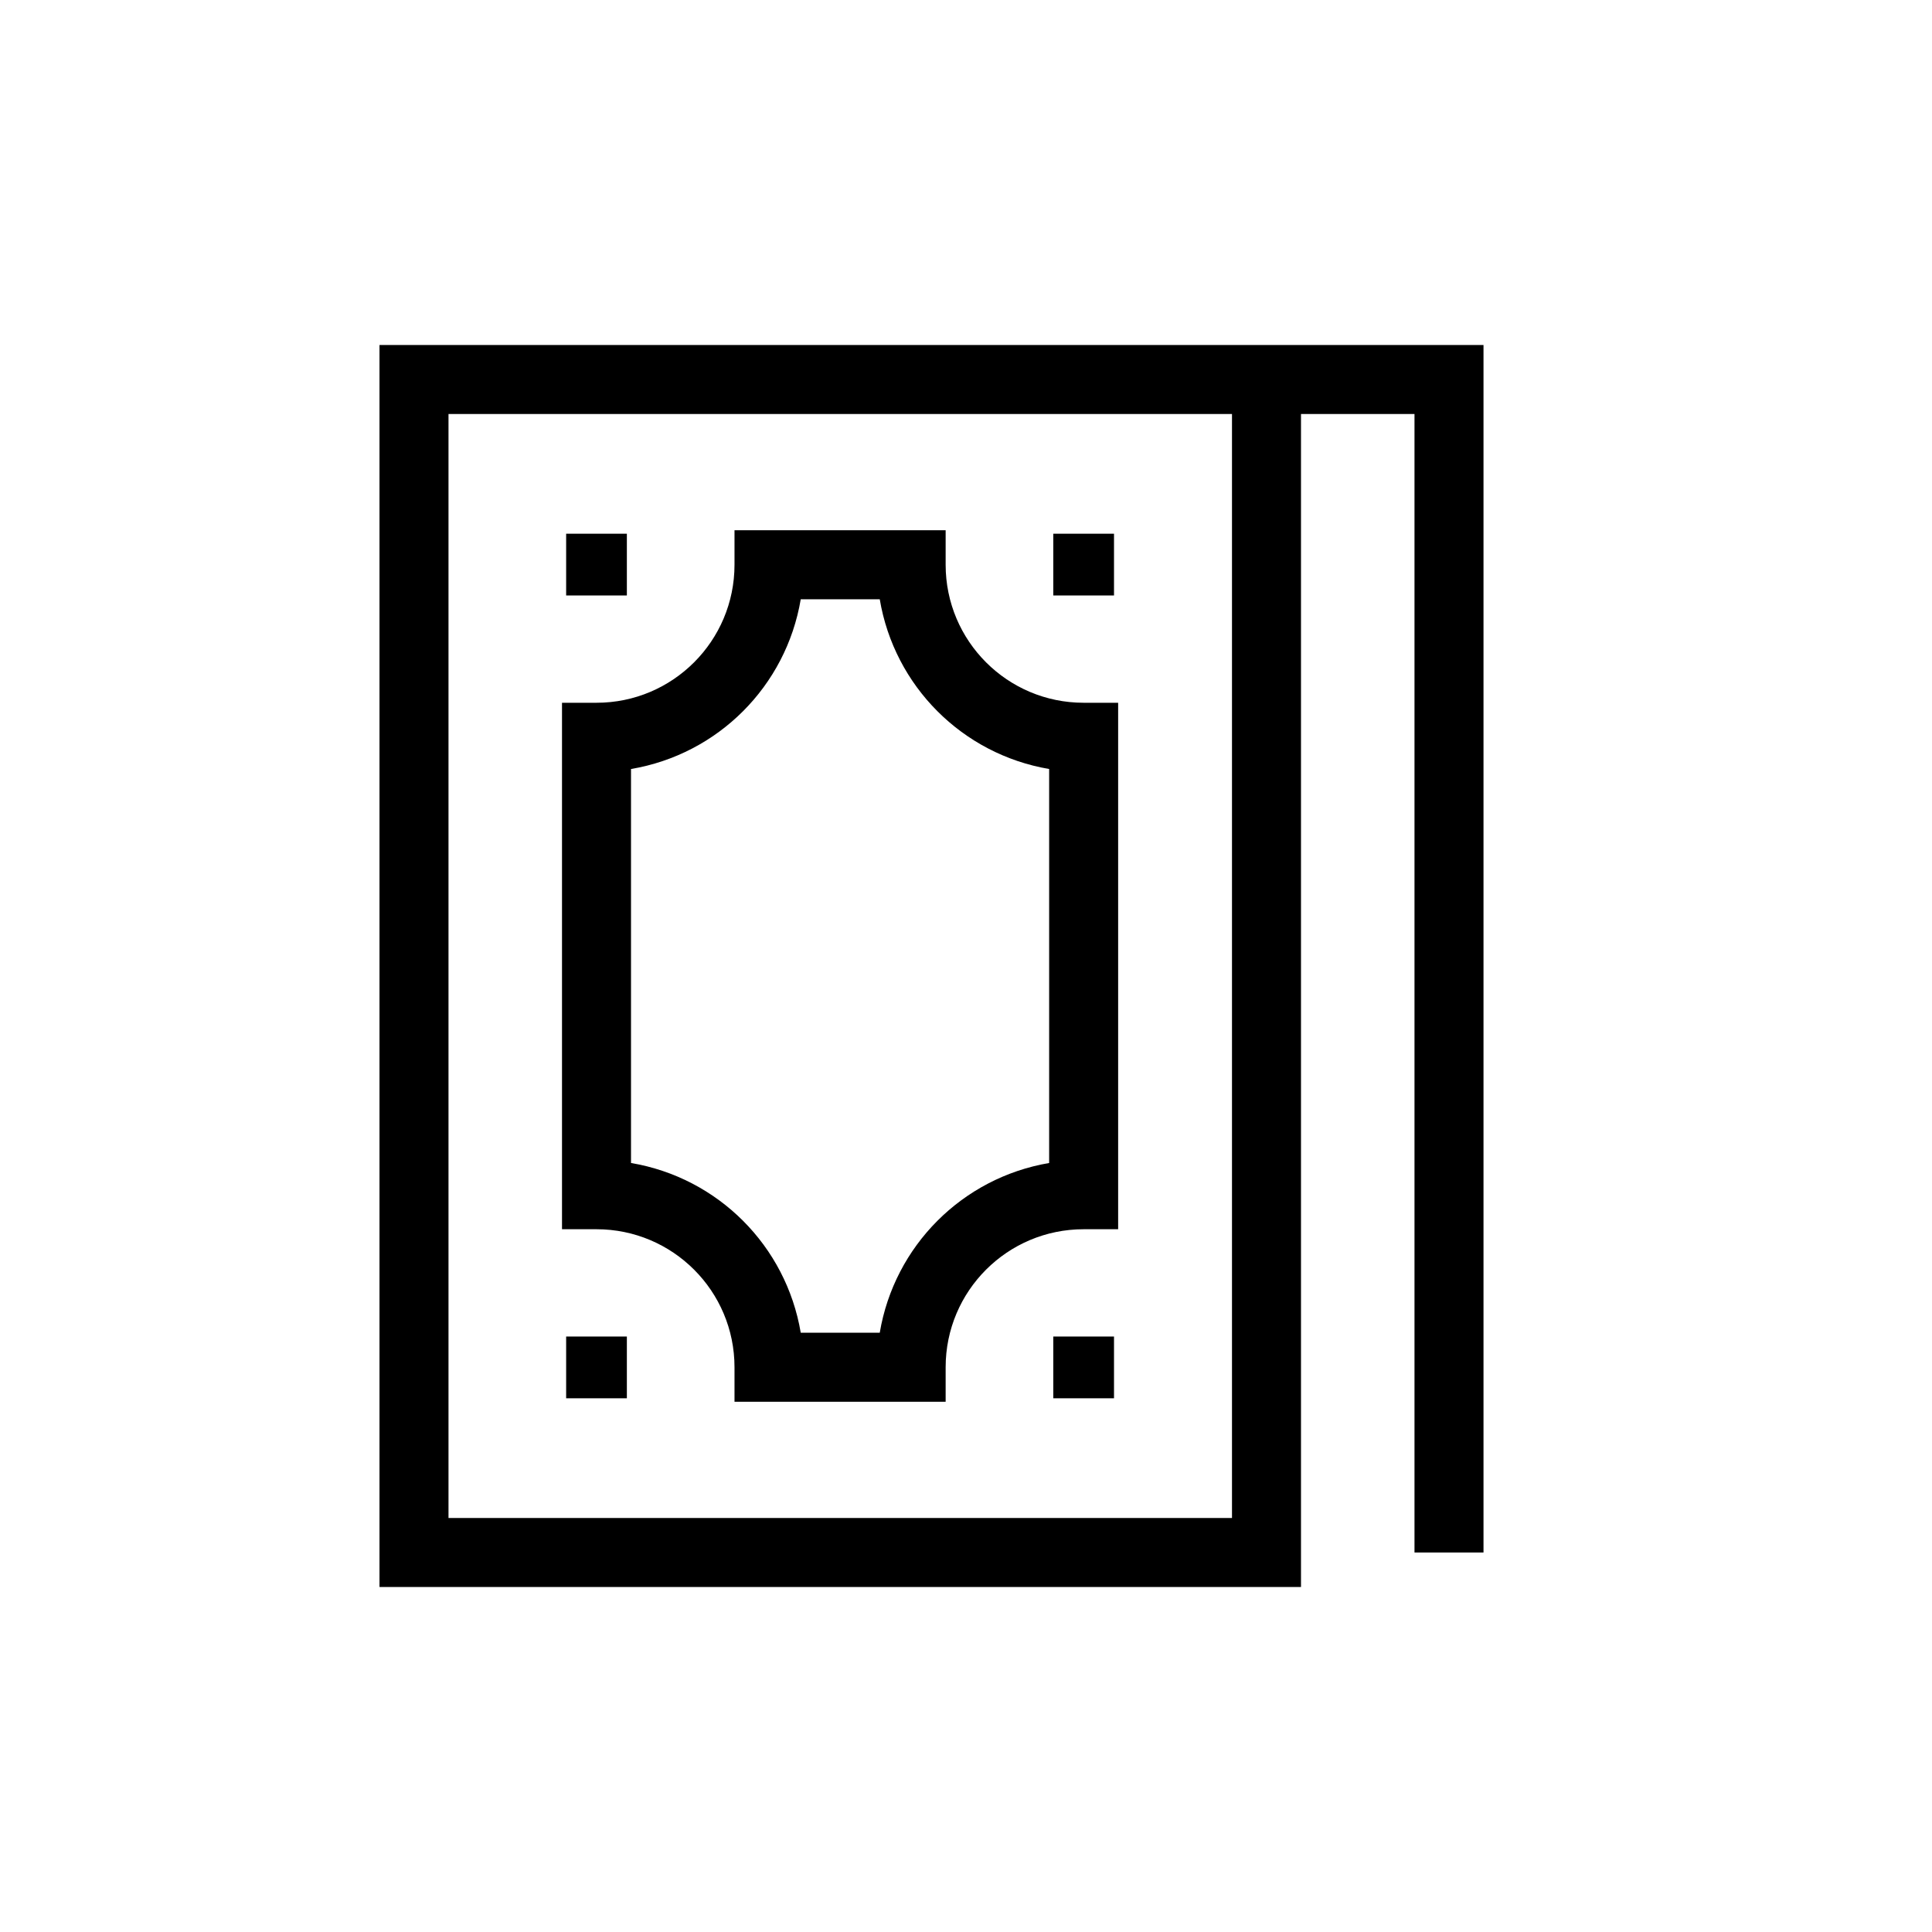
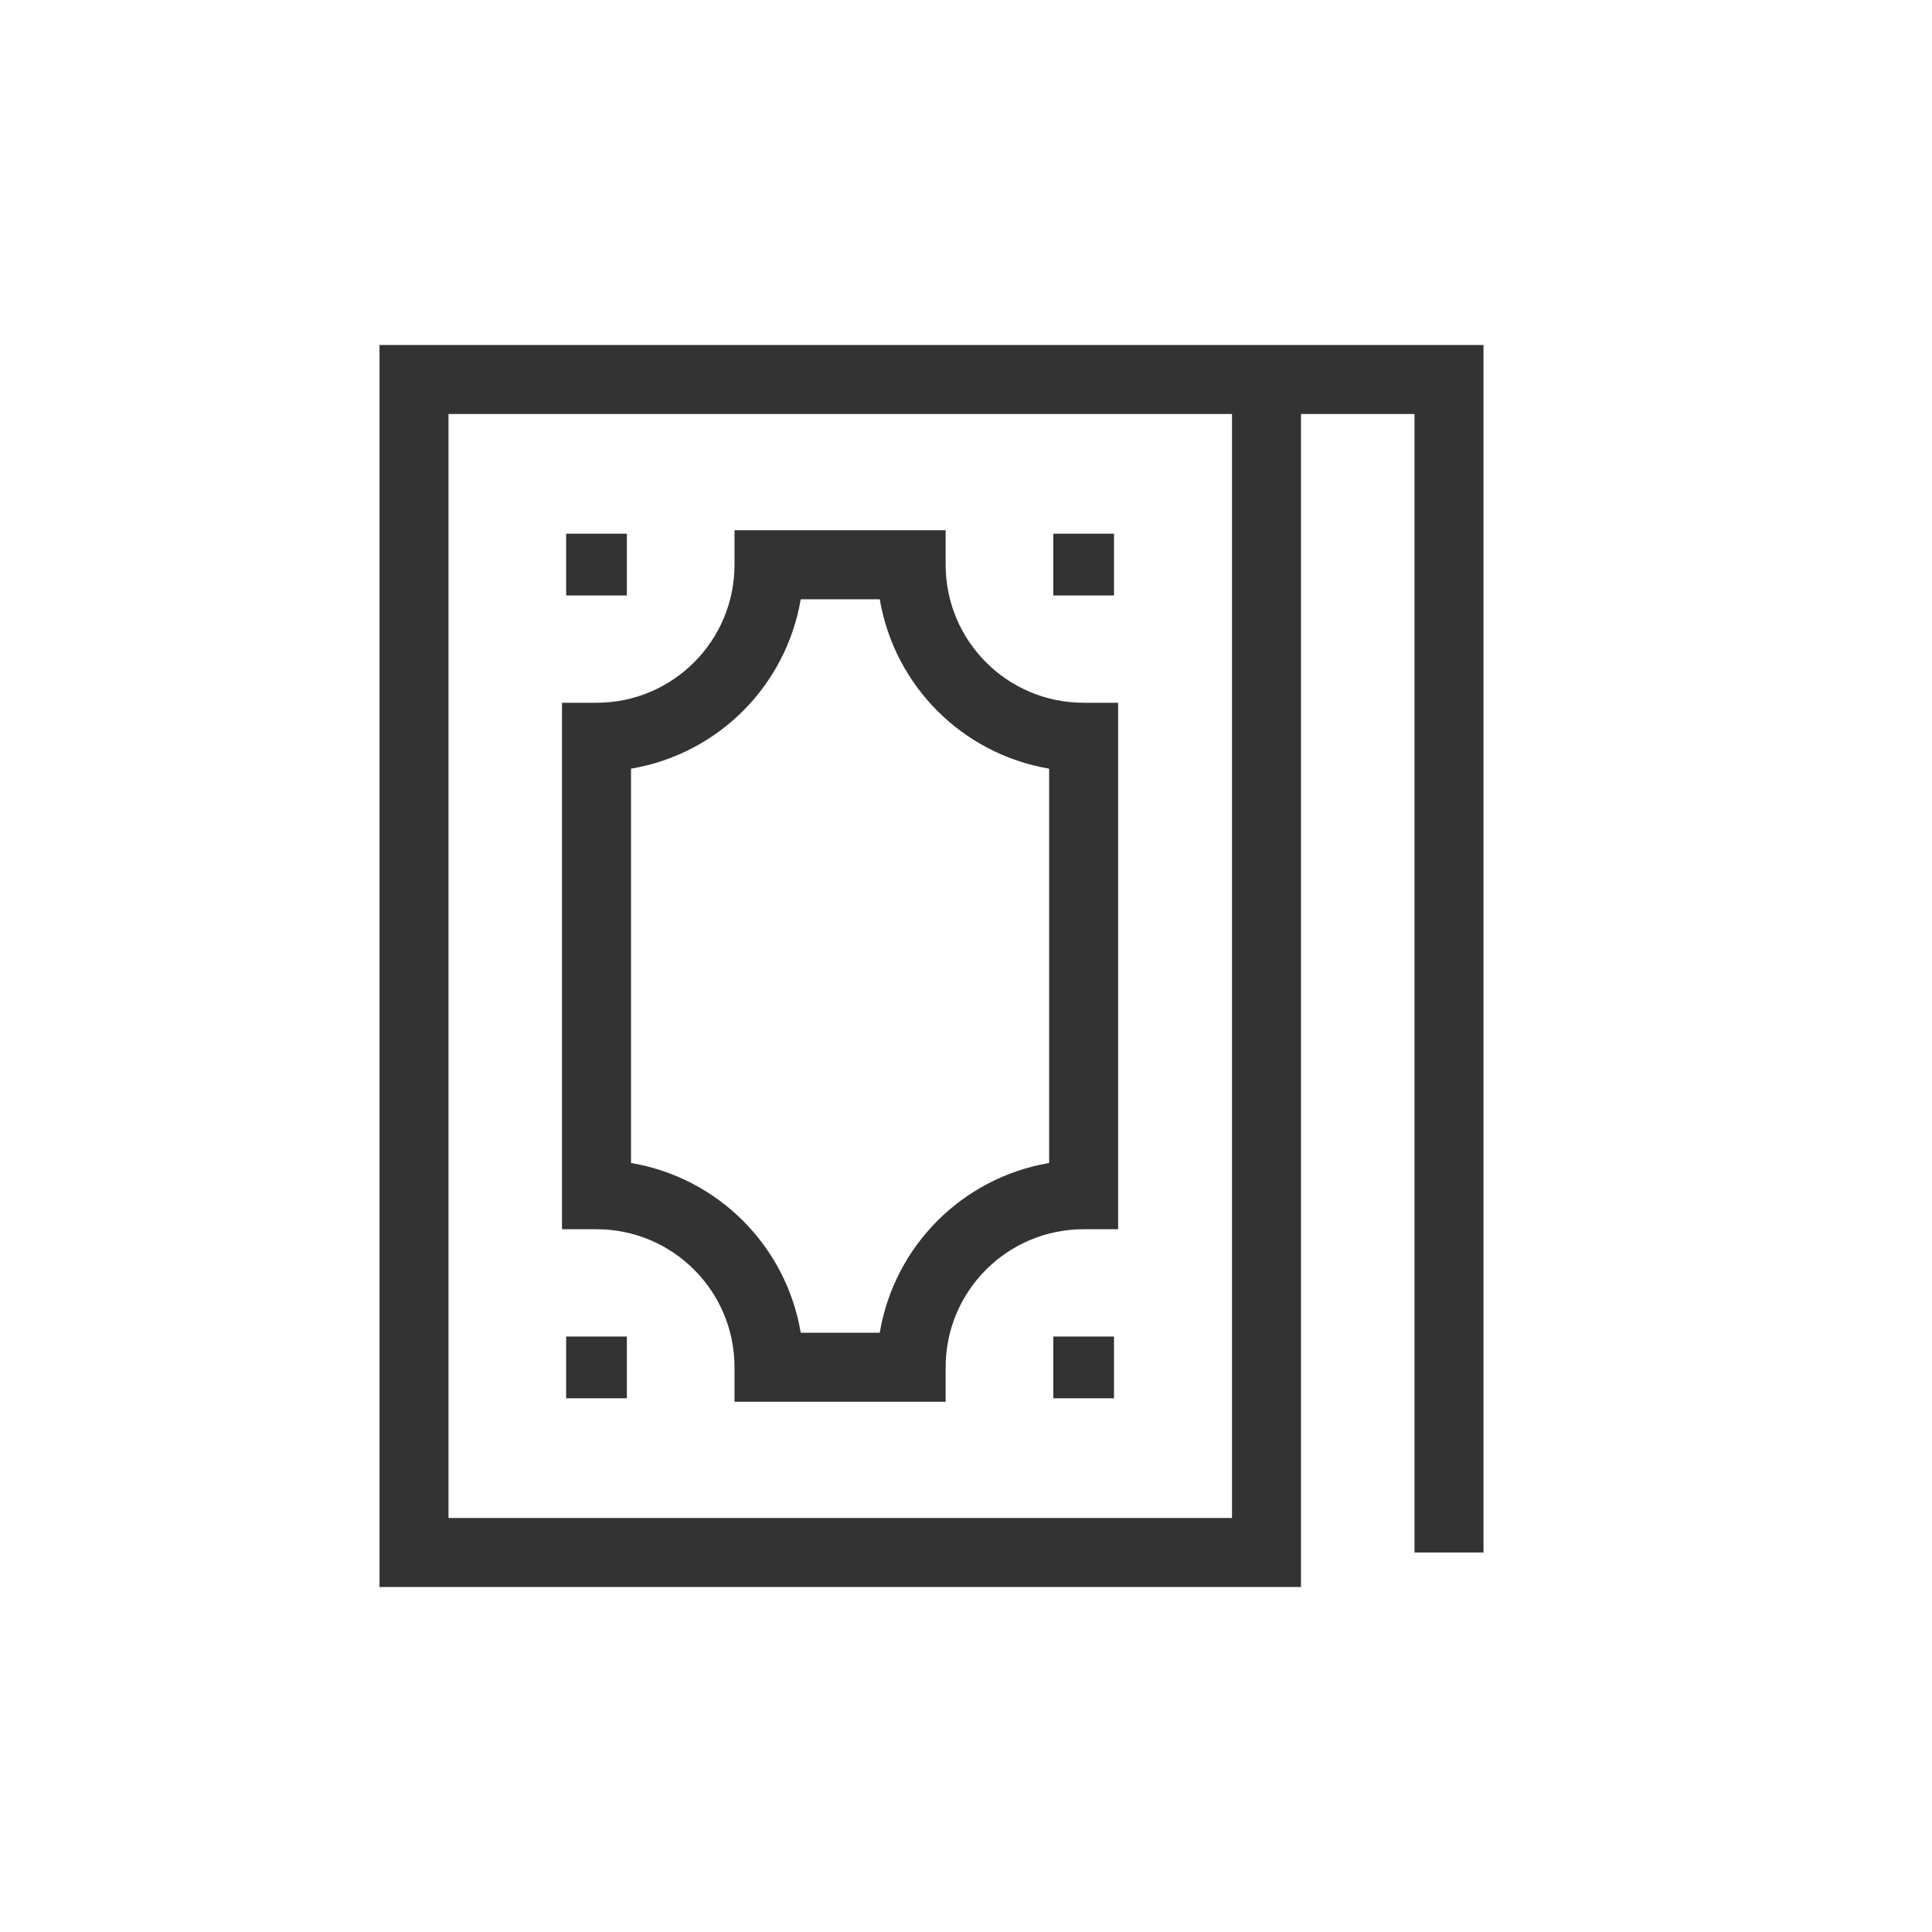
<svg xmlns="http://www.w3.org/2000/svg" viewBox="0 0 56 56">
  <defs>
-     <style>.cls-1{fill:none;}</style>
+     <style>.cls-1{fill:#333;}.cls-2{fill:none;}</style>
  </defs>
  <g id="Layer_2" data-name="Layer 2">
    <g id="Layer_1-2" data-name="Layer 1">
-       <path d="M21.29,39.63v1h6.12v-1a4,4,0,0,1,4-4h1V20.37h-1a4,4,0,0,1-4-4v-1H21.29v1a4,4,0,0,1-4,4h-1V35.63h1A4,4,0,0,1,21.29,39.63Zm-3-17.34a6,6,0,0,0,4.92-4.92H25.5a6,6,0,0,0,4.91,4.92V33.71a6,6,0,0,0-4.91,4.92H23.21a6,6,0,0,0-4.92-4.92Z" />
-       <path d="M37.71,10H11V46H37.71V12H41V45h2V10Zm-2,34H13V12H35.71Z" />
-       <rect x="16.41" y="15.47" width="1.76" height="1.79" />
-       <rect x="30.53" y="15.47" width="1.76" height="1.79" />
-       <rect x="16.41" y="38.74" width="1.76" height="1.79" />
-       <rect x="30.53" y="38.74" width="1.76" height="1.79" />
-       <rect class="cls-1" width="56" height="56" />
+       <path class="cls-1" d="M21.29,39.63v1h6.12v-1a4,4,0,0,1,4-4h1V20.37h-1a4,4,0,0,1-4-4v-1H21.29v1a4,4,0,0,1-4,4h-1V35.63h1A4,4,0,0,1,21.29,39.63Zm-3-17.35a6,6,0,0,0,4.92-4.91H25.5a6,6,0,0,0,4.91,4.91V33.71a6,6,0,0,0-4.91,4.92H23.21a6,6,0,0,0-4.92-4.92Z" />
+       <path class="cls-1" d="M37.71,10H11V46H37.71V12H41V45h2V10Zm-2,34H13V12H35.71Z" />
+       <rect class="cls-1" x="16.41" y="15.47" width="1.76" height="1.79" />
+       <rect class="cls-1" x="30.53" y="15.47" width="1.76" height="1.79" />
+       <rect class="cls-1" x="16.41" y="38.74" width="1.76" height="1.79" />
+       <rect class="cls-1" x="30.53" y="38.74" width="1.76" height="1.79" />
+       <rect class="cls-2" width="56" height="56" />
    </g>
  </g>
</svg>
